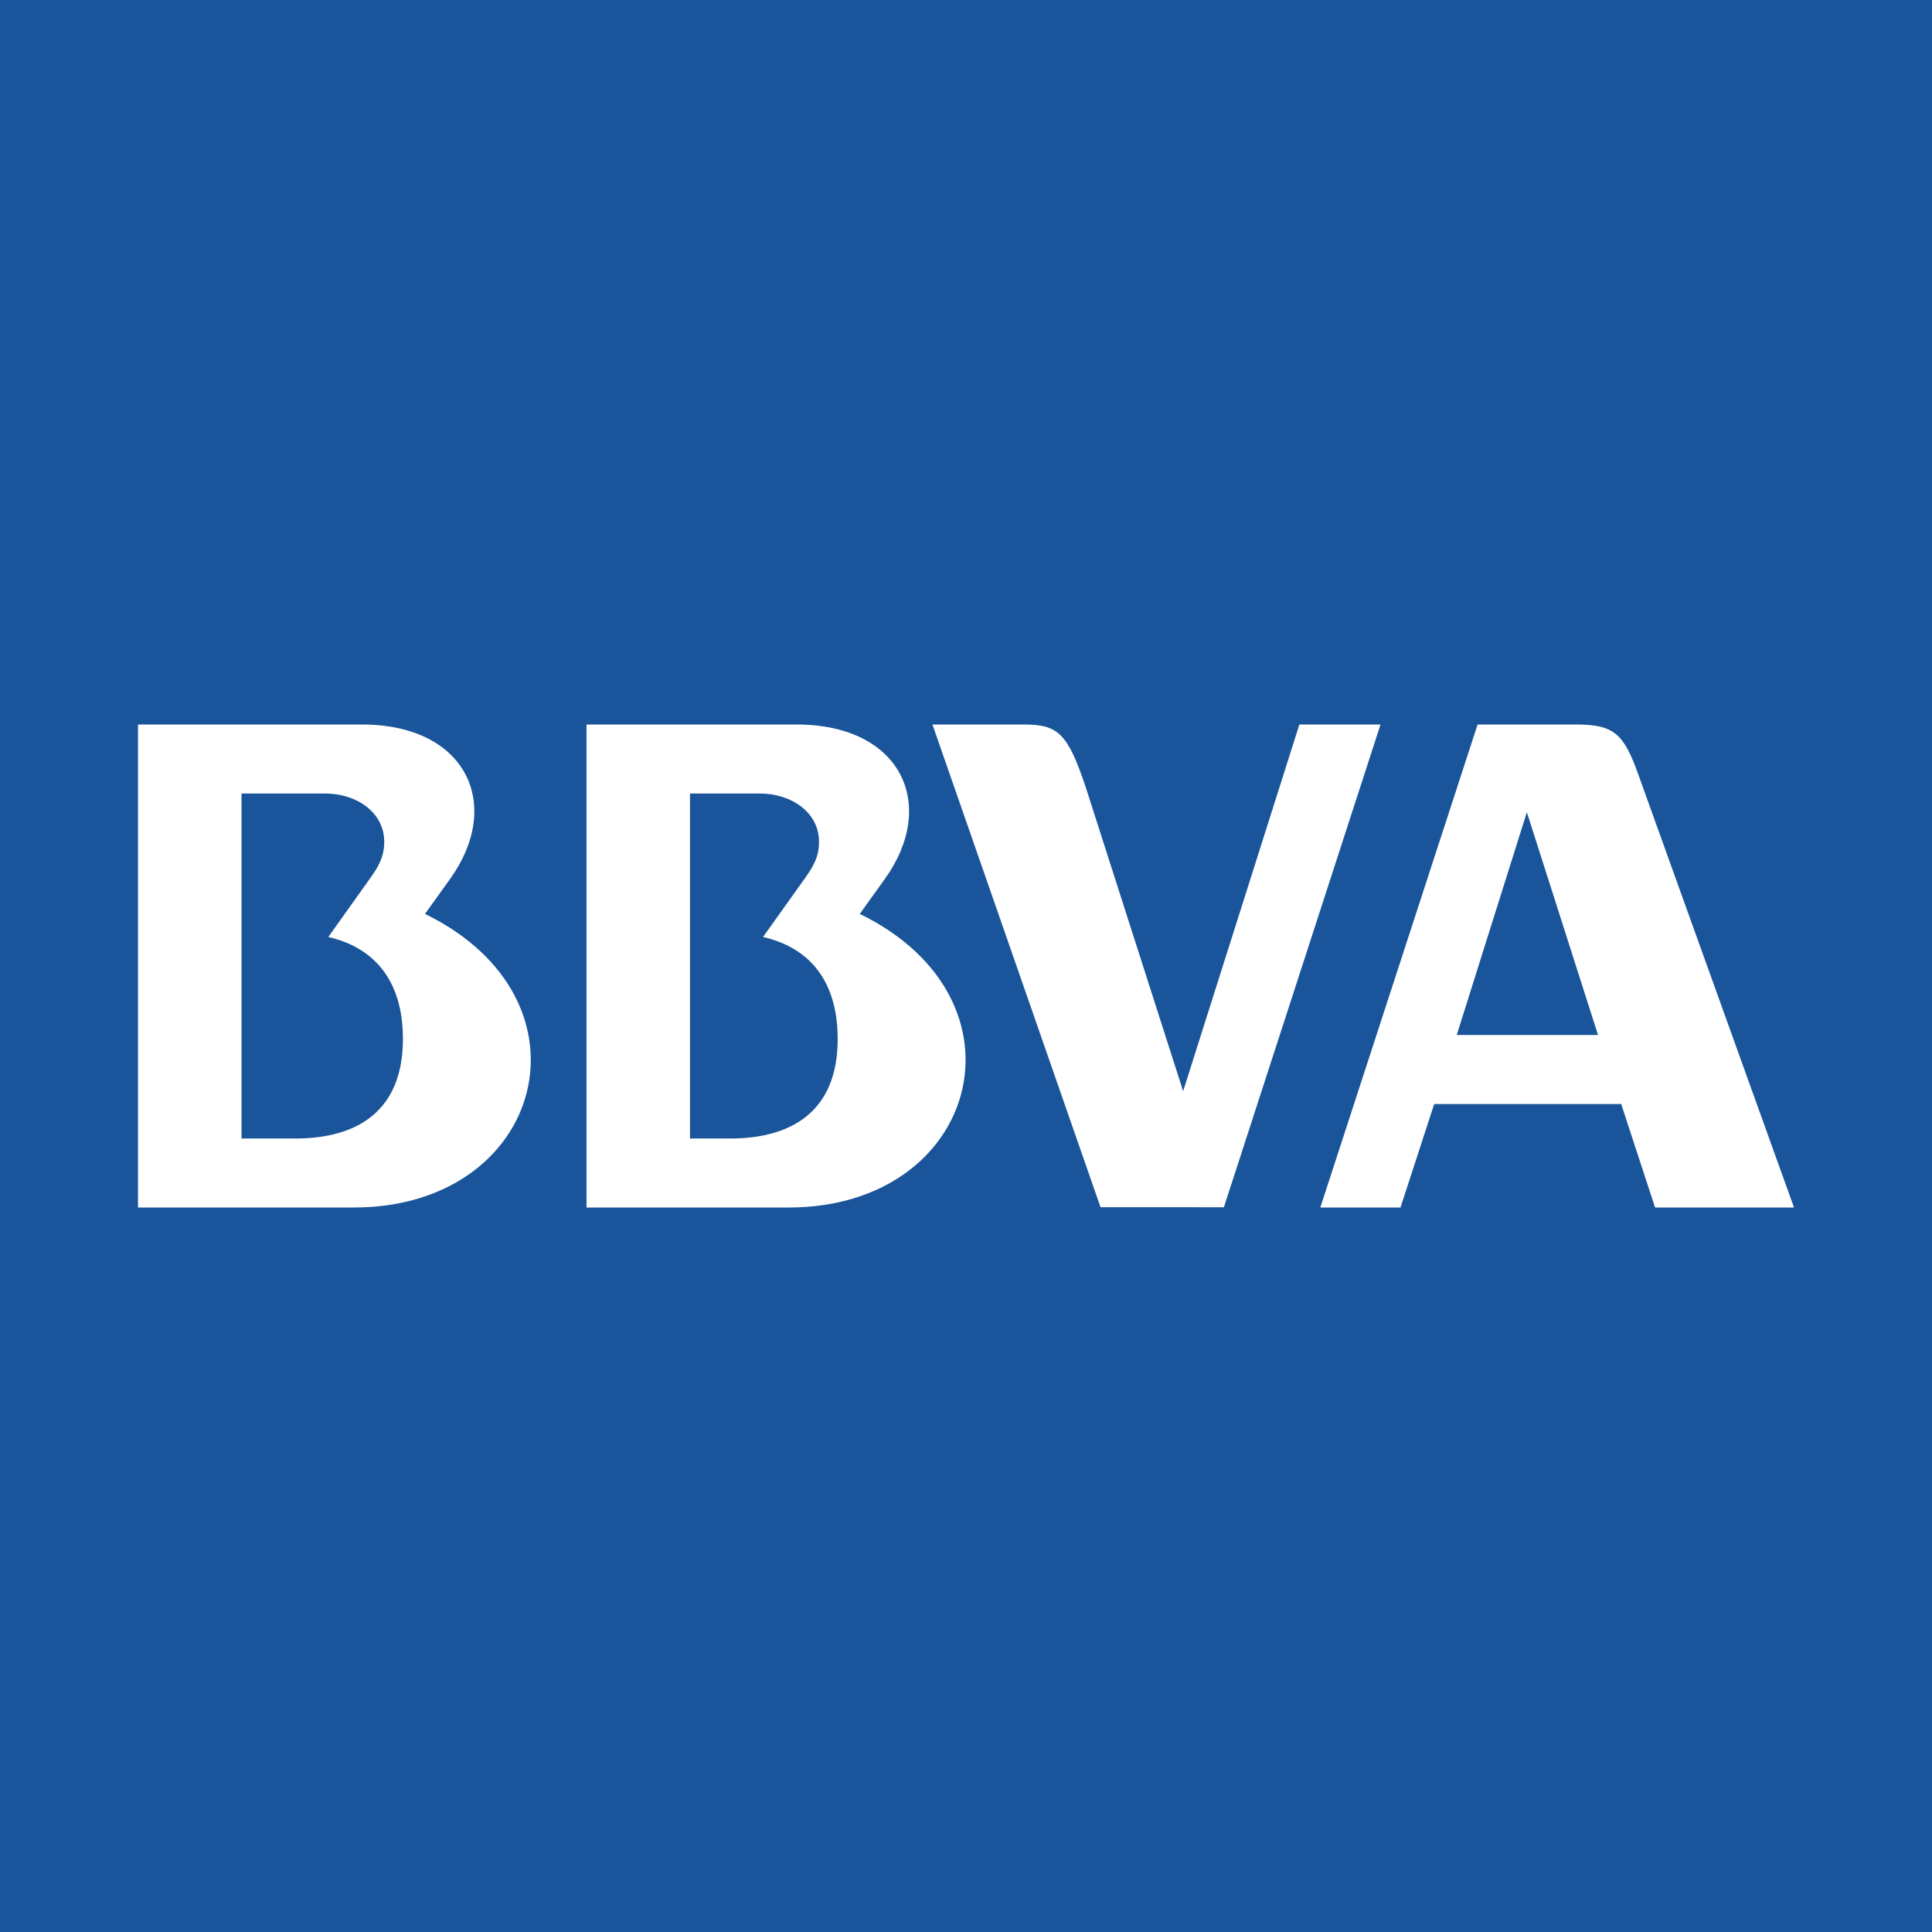
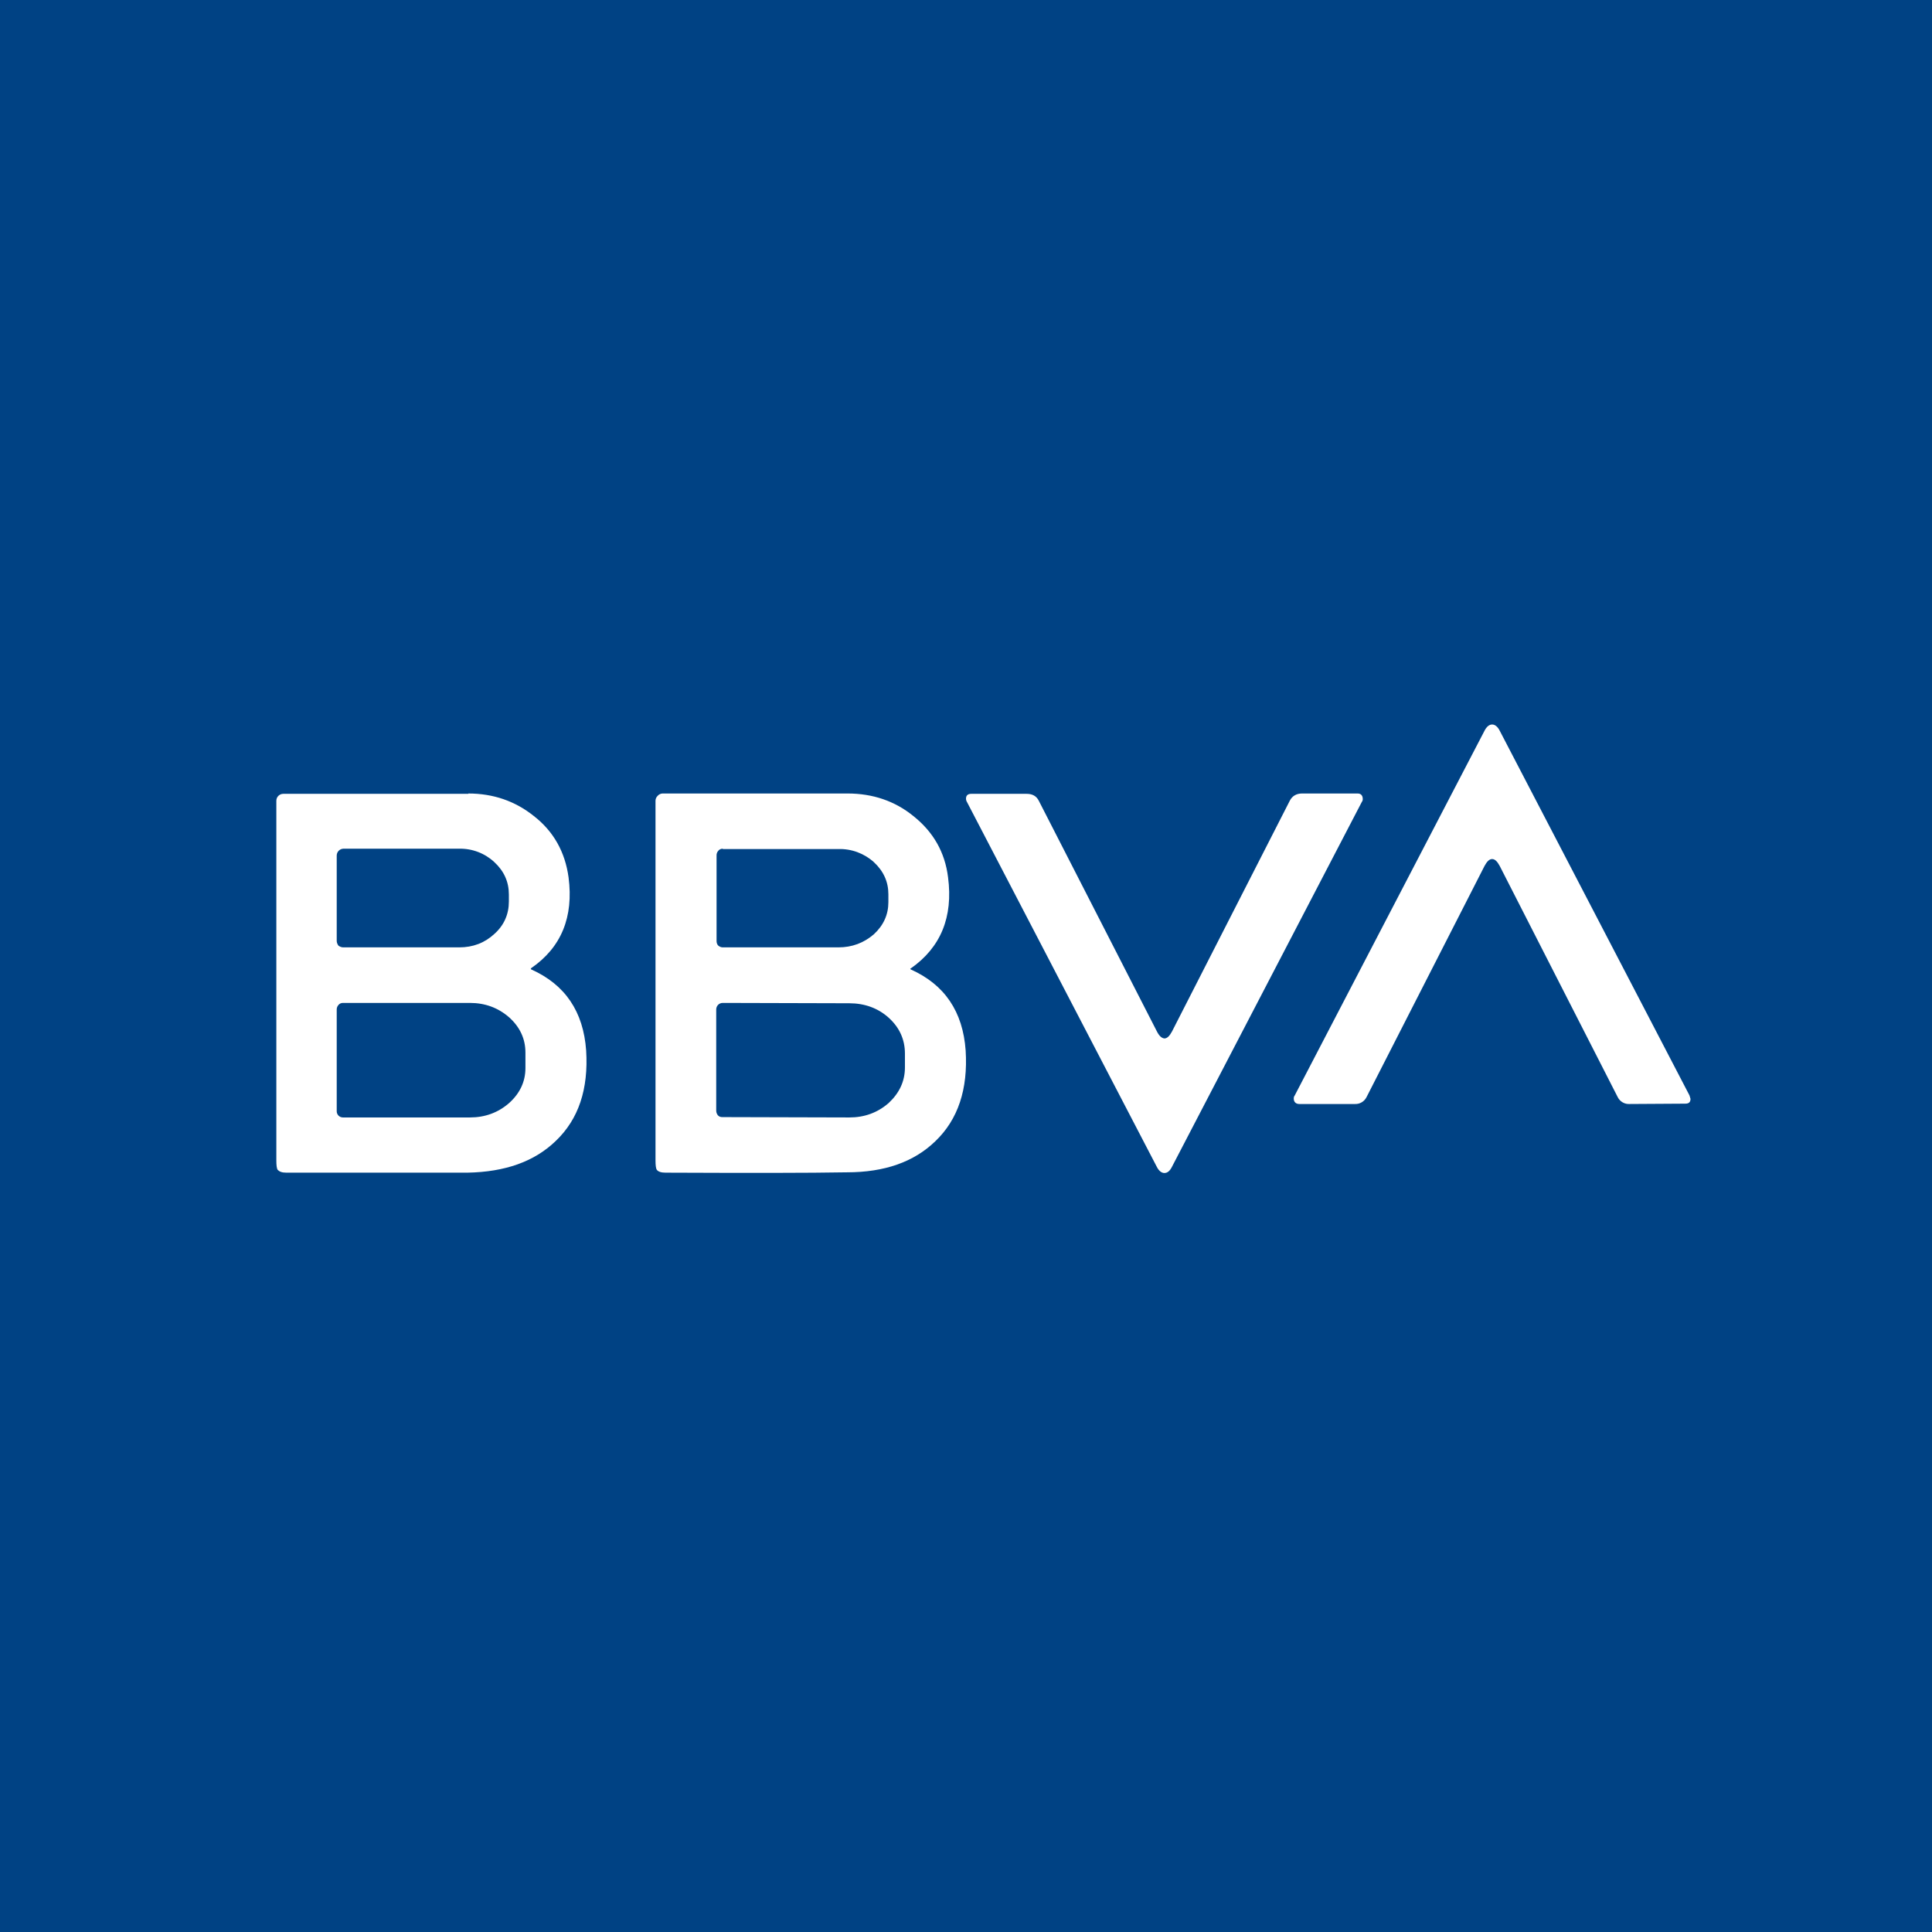
- <svg xmlns="http://www.w3.org/2000/svg" width="56" height="56">
-   <path fill="#1A559B" d="M0 0h56v56H0z" />
-   <path fill-rule="evenodd" d="M46.32 30h-4.096l2.033-6.457L46.32 30zm-.644-9c1.102 0 1.385.261 1.804 1.43L52 35h-4.027l-.982-3h-5.42l-.977 3H38.27l4.559-14h2.847zM22.116 27.16l1.243-1.742c.315-.438.38-.712.38-1.019 0-.854-.799-1.399-1.722-1.399H20v10h1.165c1.772 0 3.116-.778 3.116-2.883 0-1.735-.866-2.662-2.165-2.958zM22.86 35H17V21h6.088c3.041 0 4.1 2.328 2.561 4.475l-.728 1.015C30.023 28.978 28.363 35 22.86 35zM9.515 27.16l1.242-1.742c.314-.438.38-.712.38-1.019 0-.854-.8-1.399-1.72-1.399H7v10h1.563c1.771 0 3.116-.778 3.116-2.883 0-1.735-.868-2.662-2.164-2.958zm.743 7.84H4V21h6.487c3.04 0 4.1 2.328 2.56 4.475l-.728 1.015c5.1 2.488 3.442 8.51-2.061 8.51z" fill="#fff" />
-   <path d="M37.663 21h2.352l-4.54 13.993-3.576-.002-4.871-13.99L29.66 21c1.015 0 1.283.246 1.815 1.831l2.819 8.798L37.663 21z" fill="#fff" />
+ <svg xmlns="http://www.w3.org/2000/svg" width="56" height="56" viewBox="0 0 56 56">
+   <path fill="#004284" d="M0 0h56v56H0z" />
+   <path d="M13.57 23c.73 0 1.36.22 1.9.65.58.45.91 1.05 1.01 1.78.15 1.15-.21 2.03-1.08 2.63-.02.02-.02.03 0 .04.98.44 1.51 1.22 1.59 2.35.07 1.12-.22 1.99-.88 2.62-.62.6-1.47.9-2.56.92H8.3c-.13 0-.2-.03-.25-.08-.03-.04-.04-.14-.04-.28V23.21a.2.2 0 0 1 .2-.2h5.37Zm11 0c.73 0 1.37.22 1.9.65.58.46.92 1.05 1.01 1.78.15 1.15-.21 2.03-1.08 2.64-.02 0-.02.02 0 .03.98.44 1.51 1.22 1.59 2.35.07 1.12-.22 2-.88 2.63-.62.6-1.47.9-2.56.9-1.12.02-2.87.02-5.26.01-.13 0-.21-.03-.25-.08-.03-.04-.04-.14-.04-.28V23.21c0-.05.02-.1.06-.14a.2.2 0 0 1 .14-.07h5.37Zm14.78 0c.1 0 .15.06.15.16 0 .02 0 .05-.03.09l-5.5 10.57c-.06.12-.13.18-.22.18-.08 0-.16-.06-.22-.18l-5.5-10.57a.19.19 0 0 1-.03-.1c0-.09.05-.14.15-.14h1.61c.16 0 .28.06.35.2l3.42 6.68c.07.14.14.2.22.21.08 0 .15-.07.22-.2l3.42-6.7c.07-.13.19-.2.35-.2h1.61Zm-18.4 6.07c-.05 0-.1.02-.13.05a.19.19 0 0 0-.06.14v2.93c0 .06.02.1.05.14.04.04.08.05.13.05l3.68.01c.44 0 .82-.14 1.14-.42.31-.29.47-.63.47-1.03v-.4c0-.4-.15-.75-.47-1.04-.31-.28-.7-.42-1.14-.42l-3.67-.01Zm-11.01 0c-.05 0-.1.02-.13.06a.19.19 0 0 0-.05.13v2.94a.18.18 0 0 0 .18.19h3.68c.44 0 .82-.14 1.14-.42.31-.28.47-.62.47-1.01v-.45c0-.4-.16-.74-.47-1.02-.32-.28-.7-.42-1.14-.42H9.94ZM43.25 21c.08 0 .16.06.22.18l5.5 10.57.03.1c0 .1-.05.14-.15.14l-1.61.01a.36.36 0 0 1-.35-.2l-3.42-6.7c-.07-.13-.14-.2-.22-.2-.08 0-.15.07-.22.2l-3.42 6.7a.36.36 0 0 1-.35.2h-1.6c-.1 0-.16-.06-.16-.16 0-.02 0-.05.03-.09l5.5-10.57c.06-.12.14-.18.22-.18Zm-33.3 3.6a.2.2 0 0 0-.19.2v2.47c0 .05.02.1.05.14.04.03.09.05.14.05h3.36c.4 0 .74-.13 1.02-.39.28-.25.42-.57.42-.94v-.2c0-.37-.14-.68-.42-.94a1.45 1.45 0 0 0-1.02-.39H9.95Zm11 0c-.05 0-.1.02-.13.06a.19.19 0 0 0-.05.14v2.47c0 .05.01.1.05.14.04.03.08.05.13.05h3.35c.4 0 .74-.13 1.03-.38.28-.26.42-.57.42-.93v-.23c0-.36-.14-.67-.42-.93a1.47 1.47 0 0 0-1.03-.38h-3.35Z" fill="#fff" />
</svg>
